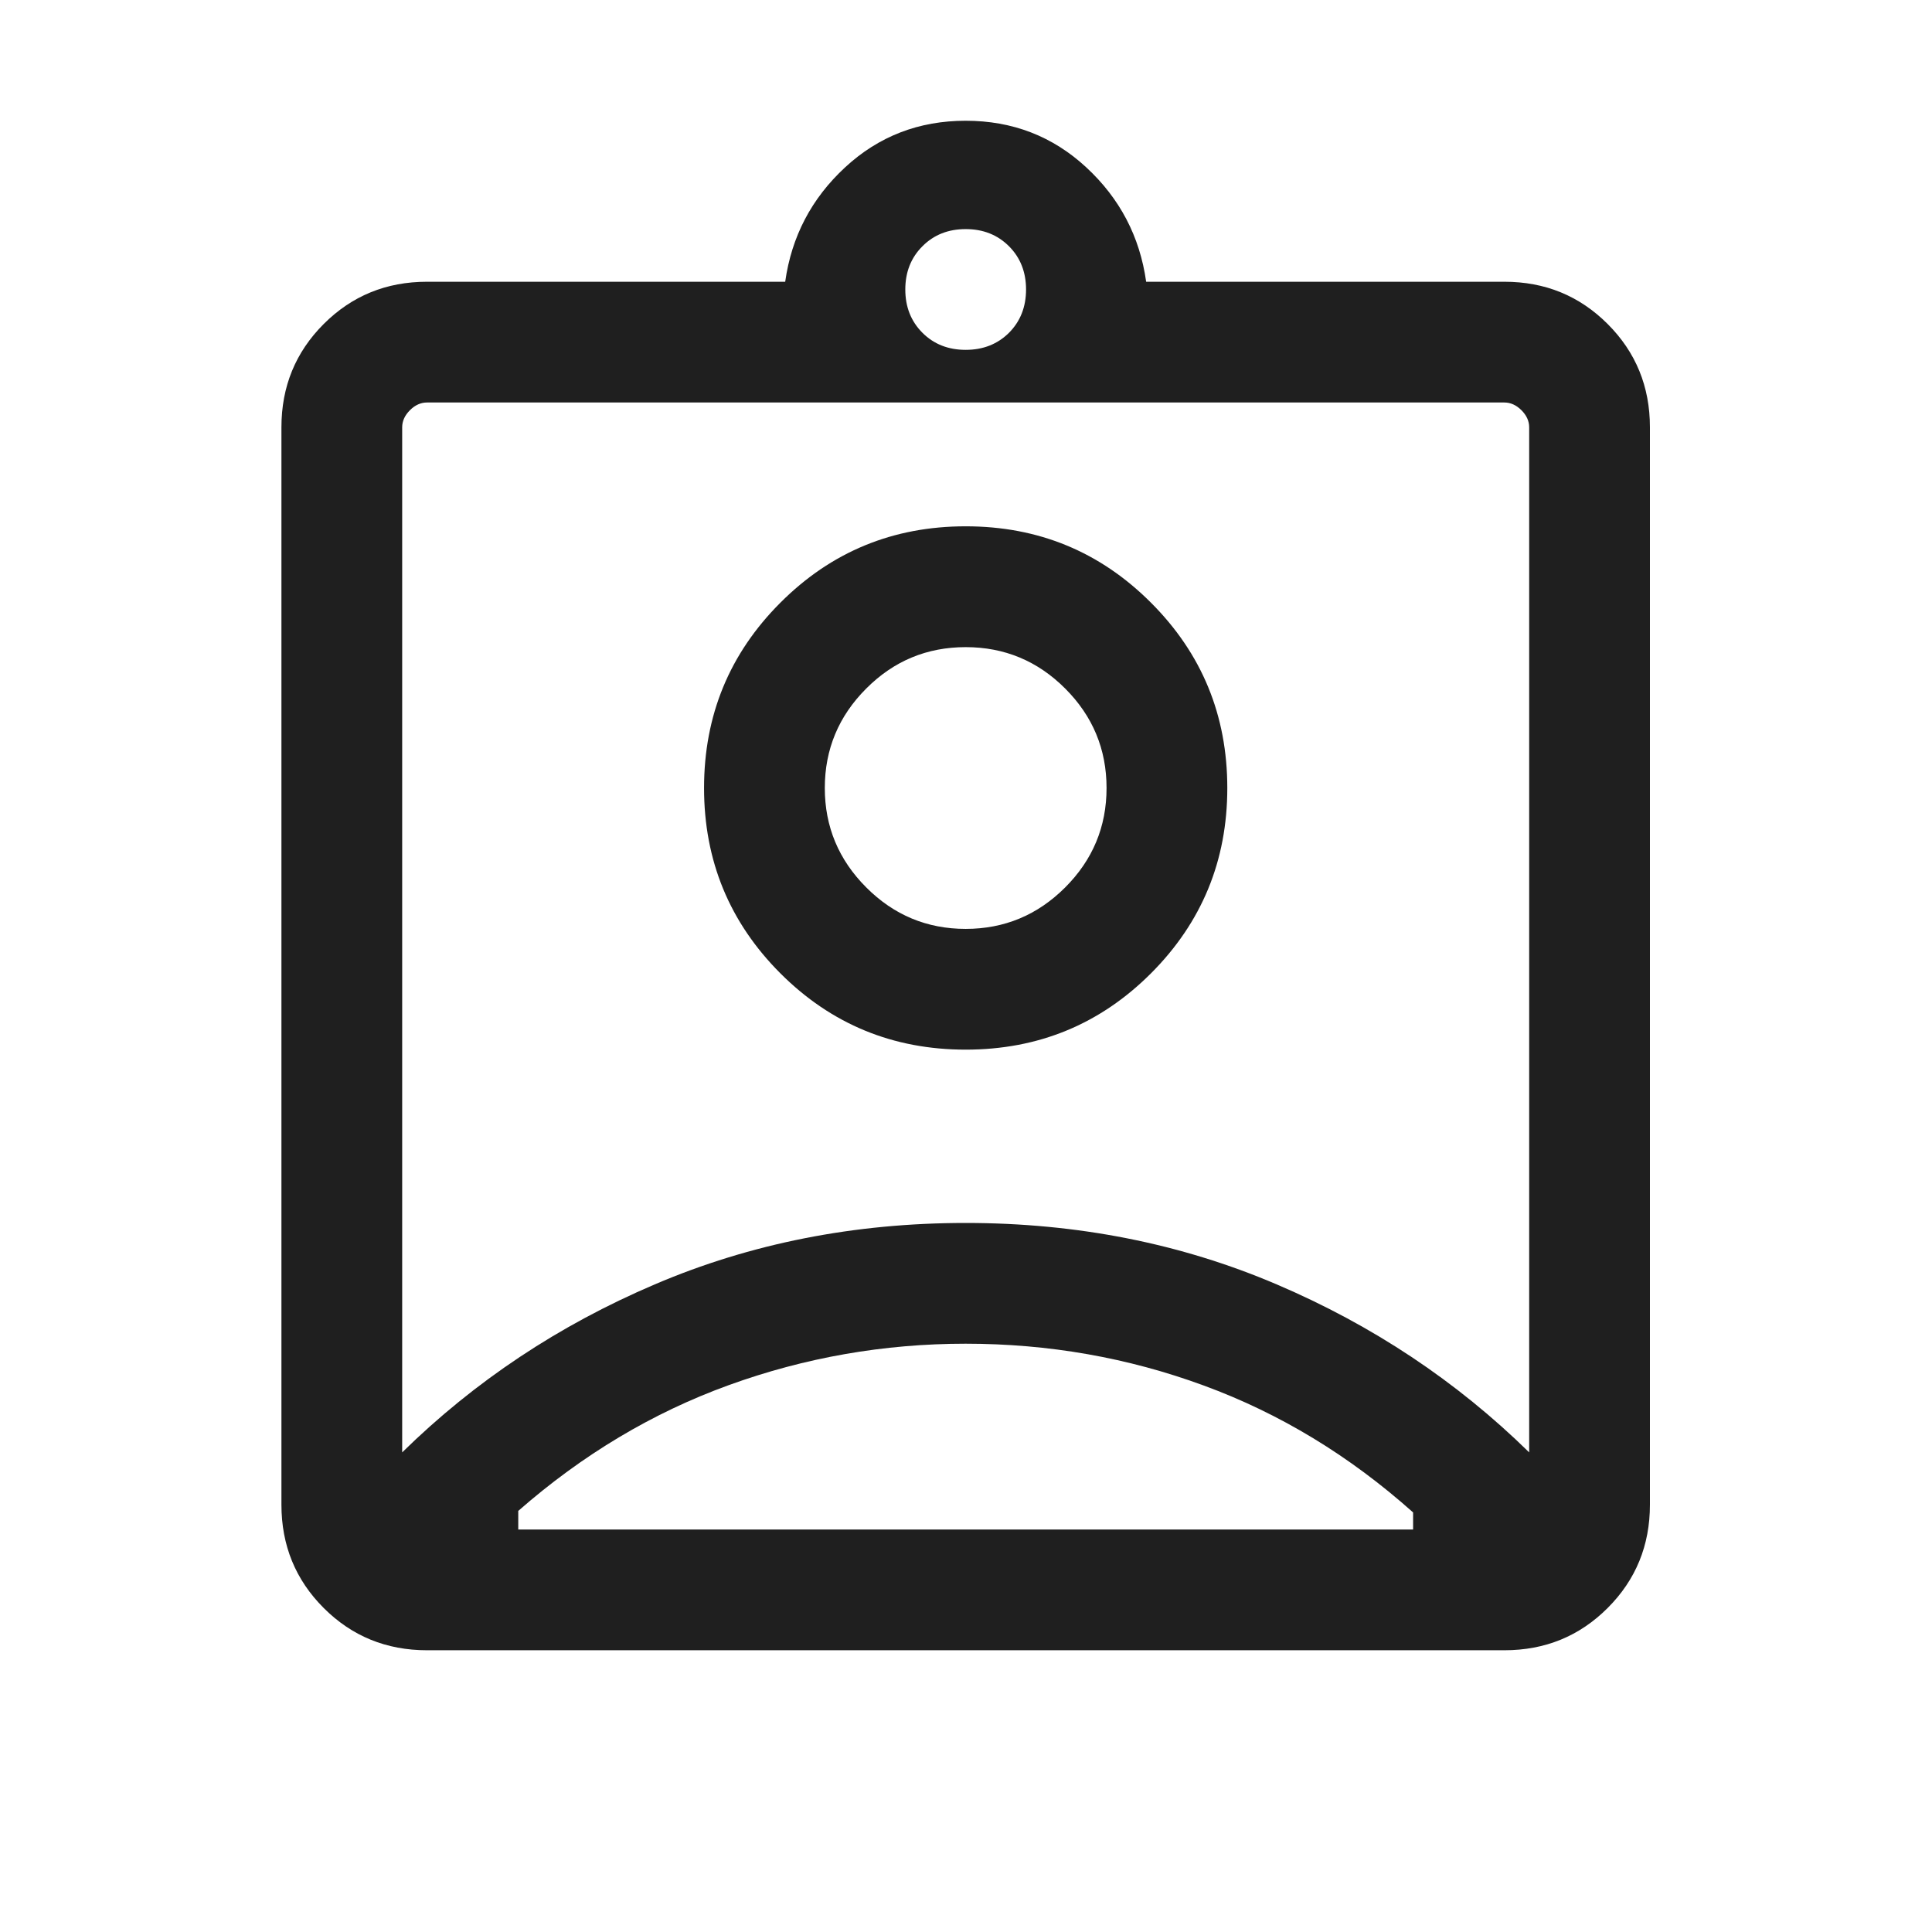
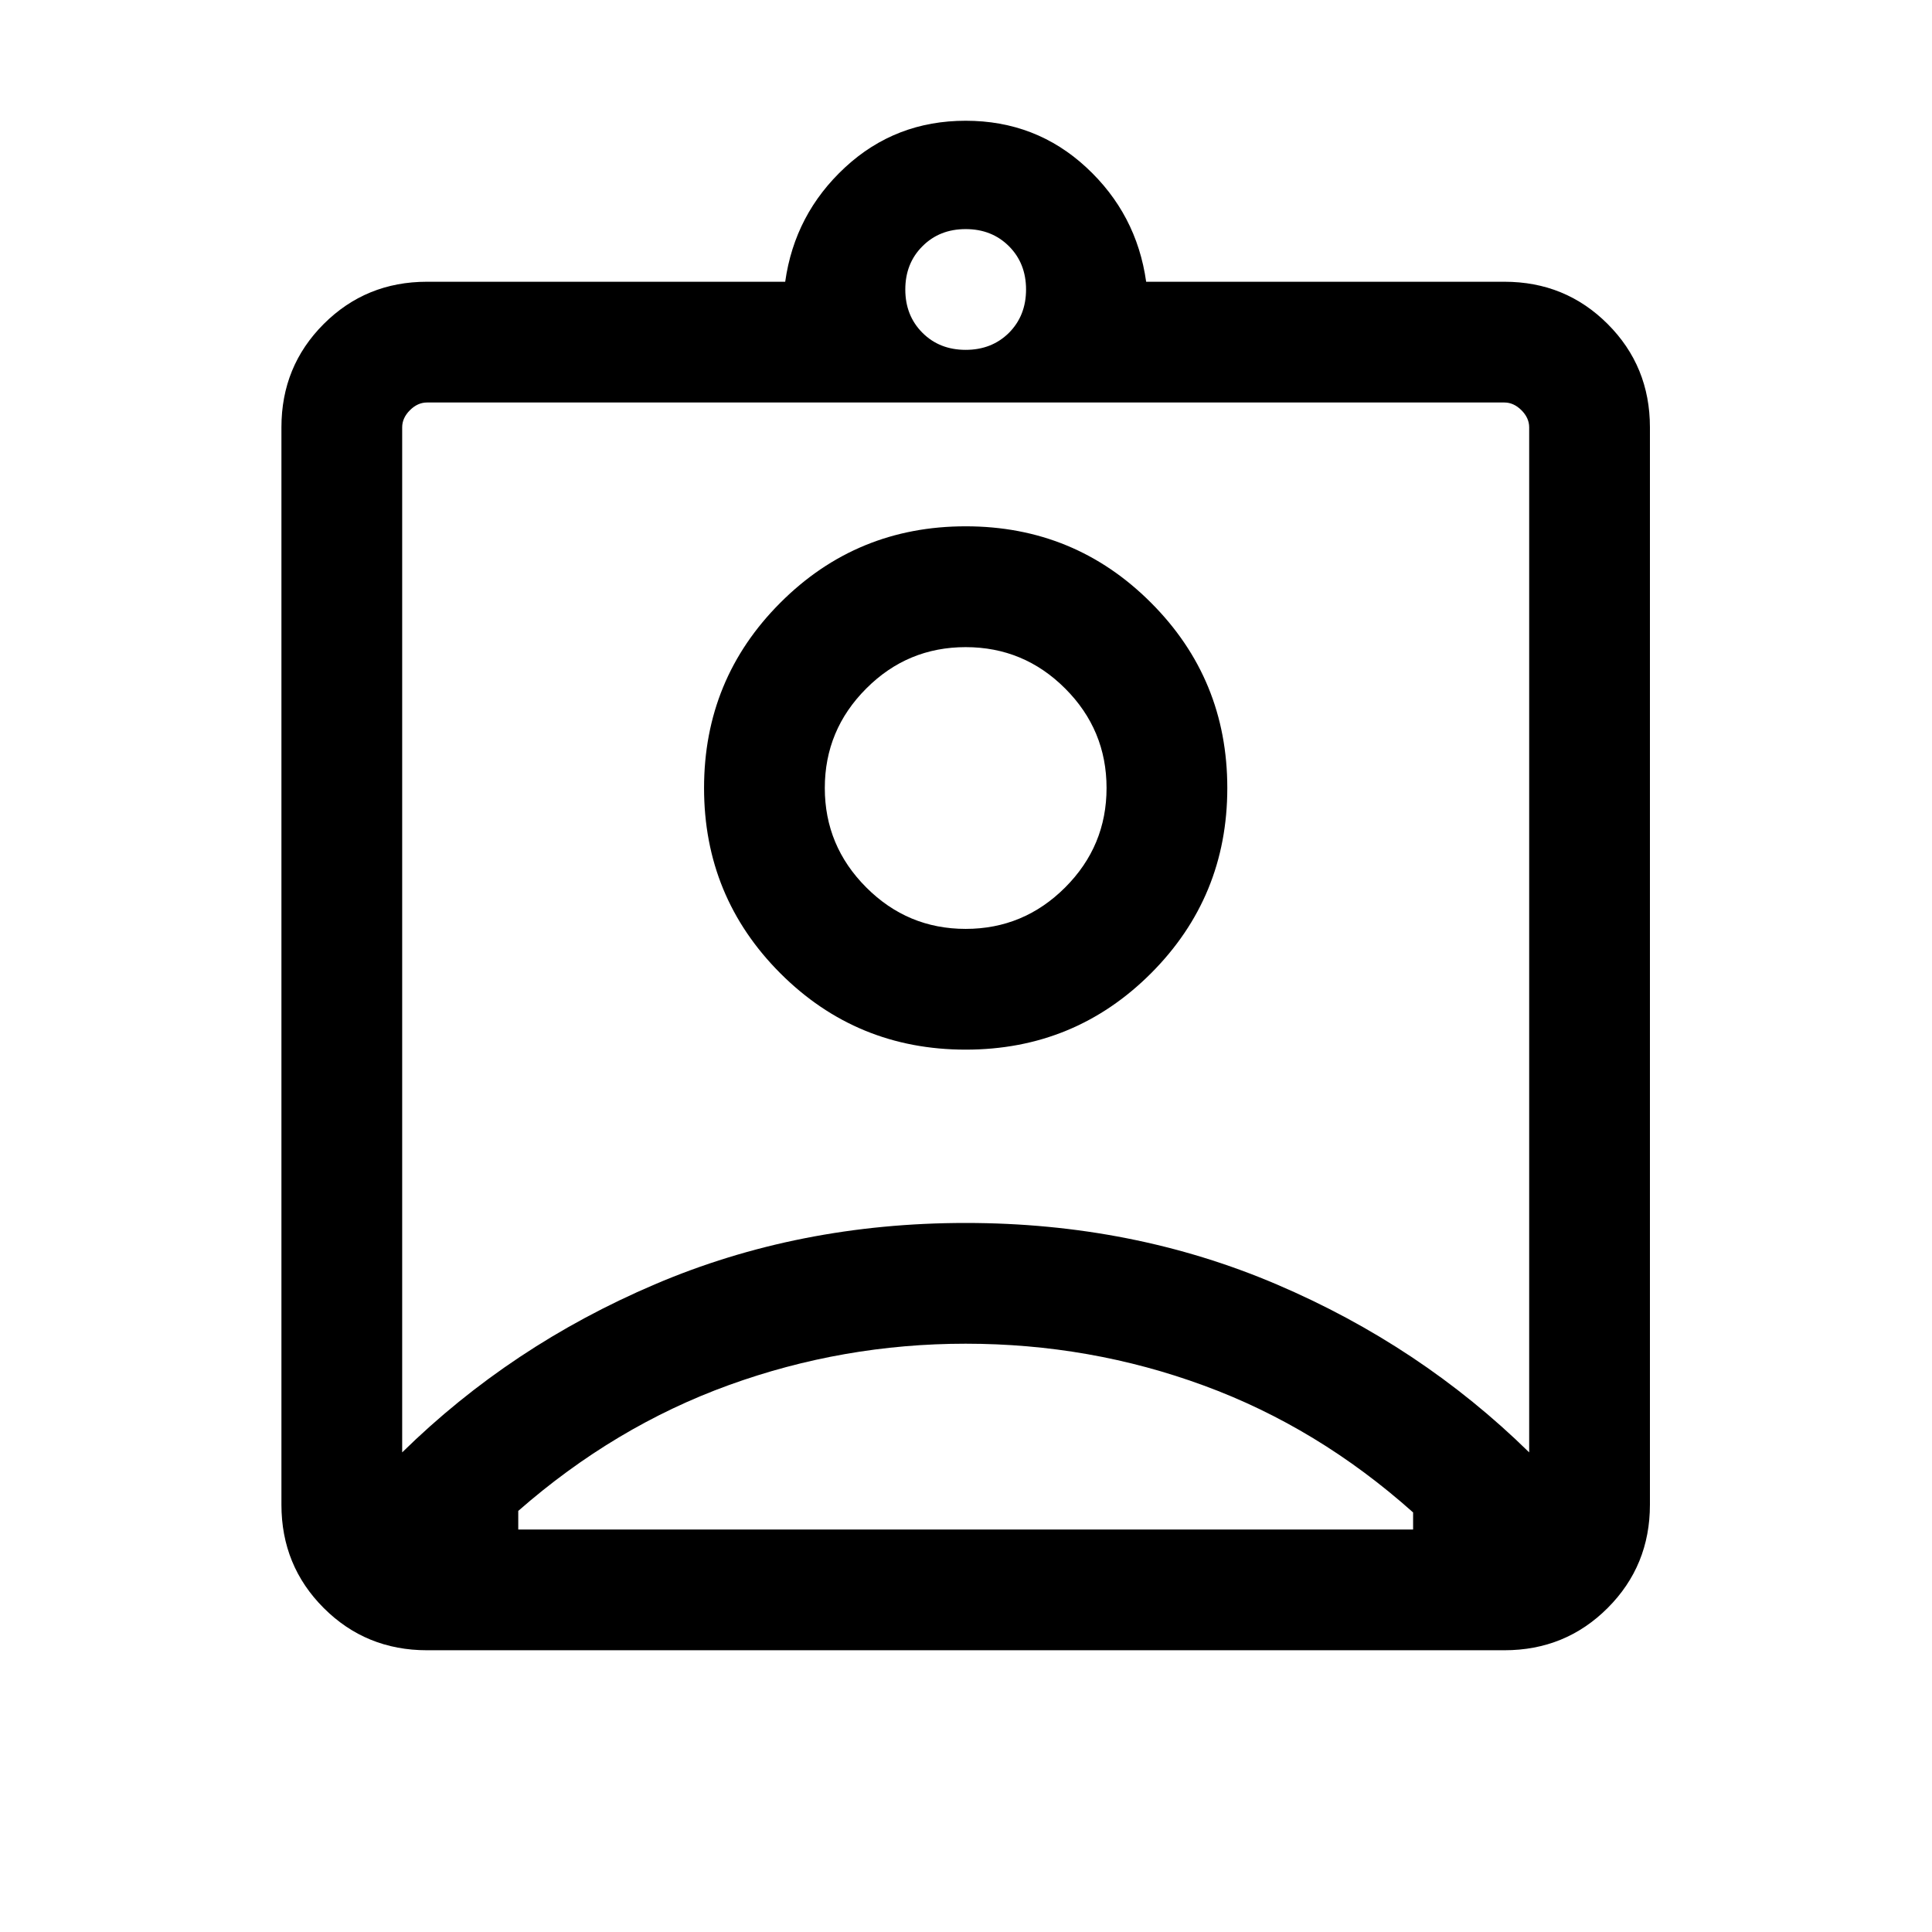
<svg xmlns="http://www.w3.org/2000/svg" width="24" height="24" viewBox="0 0 24 24" fill="none">
-   <path d="M5.304 20.5C4.799 20.5 4.371 20.325 4.021 19.975C3.671 19.625 3.496 19.197 3.496 18.692V5.308C3.496 4.803 3.671 4.375 4.021 4.025C4.371 3.675 4.799 3.5 5.304 3.5H9.754C9.833 2.938 10.081 2.465 10.498 2.079C10.915 1.693 11.414 1.5 11.996 1.5C12.578 1.5 13.077 1.693 13.494 2.079C13.911 2.465 14.159 2.938 14.238 3.5H18.688C19.194 3.5 19.621 3.675 19.971 4.025C20.321 4.375 20.496 4.803 20.496 5.308V18.692C20.496 19.197 20.321 19.625 19.971 19.975C19.621 20.325 19.194 20.5 18.688 20.5H5.304ZM11.996 4.346C12.213 4.346 12.392 4.275 12.534 4.134C12.675 3.992 12.746 3.813 12.746 3.596C12.746 3.38 12.675 3.2 12.534 3.059C12.392 2.917 12.213 2.846 11.996 2.846C11.779 2.846 11.6 2.917 11.459 3.059C11.317 3.2 11.246 3.38 11.246 3.596C11.246 3.813 11.317 3.992 11.459 4.134C11.6 4.275 11.779 4.346 11.996 4.346ZM4.996 18.042C5.896 17.159 6.942 16.463 8.134 15.955C9.325 15.446 10.613 15.192 11.996 15.192C13.379 15.192 14.667 15.446 15.859 15.955C17.05 16.463 18.096 17.159 18.996 18.042V5.308C18.996 5.231 18.964 5.16 18.9 5.096C18.836 5.032 18.765 5 18.688 5H5.304C5.227 5 5.156 5.032 5.092 5.096C5.028 5.16 4.996 5.231 4.996 5.308V18.042ZM11.996 13.039C12.899 13.039 13.666 12.723 14.298 12.091C14.93 11.458 15.246 10.691 15.246 9.789C15.246 8.886 14.93 8.119 14.298 7.487C13.666 6.854 12.899 6.538 11.996 6.538C11.094 6.538 10.326 6.854 9.694 7.487C9.062 8.119 8.746 8.886 8.746 9.789C8.746 10.691 9.062 11.458 9.694 12.091C10.326 12.723 11.094 13.039 11.996 13.039ZM6.438 19H17.554V18.788C16.764 18.083 15.898 17.558 14.955 17.212C14.012 16.865 13.026 16.692 11.996 16.692C10.979 16.692 9.998 16.864 9.052 17.207C8.106 17.55 7.235 18.071 6.438 18.769V19ZM11.996 11.539C11.515 11.539 11.103 11.367 10.761 11.024C10.418 10.681 10.246 10.269 10.246 9.789C10.246 9.308 10.418 8.896 10.761 8.553C11.103 8.21 11.515 8.039 11.996 8.039C12.477 8.039 12.889 8.21 13.232 8.553C13.575 8.896 13.746 9.308 13.746 9.789C13.746 10.269 13.575 10.681 13.232 11.024C12.889 11.367 12.477 11.539 11.996 11.539Z" fill="#1F1F1F" />
+   <path d="M5.304 20.5C4.799 20.5 4.371 20.325 4.021 19.975C3.671 19.625 3.496 19.197 3.496 18.692V5.308C3.496 4.803 3.671 4.375 4.021 4.025C4.371 3.675 4.799 3.5 5.304 3.5H9.754C9.833 2.938 10.081 2.465 10.498 2.079C10.915 1.693 11.414 1.5 11.996 1.5C12.578 1.5 13.077 1.693 13.494 2.079C13.911 2.465 14.159 2.938 14.238 3.5H18.688C19.194 3.5 19.621 3.675 19.971 4.025C20.321 4.375 20.496 4.803 20.496 5.308V18.692C20.496 19.197 20.321 19.625 19.971 19.975C19.621 20.325 19.194 20.5 18.688 20.5H5.304ZM11.996 4.346C12.213 4.346 12.392 4.275 12.534 4.134C12.675 3.992 12.746 3.813 12.746 3.596C12.746 3.38 12.675 3.2 12.534 3.059C12.392 2.917 12.213 2.846 11.996 2.846C11.779 2.846 11.6 2.917 11.459 3.059C11.317 3.2 11.246 3.38 11.246 3.596C11.246 3.813 11.317 3.992 11.459 4.134C11.6 4.275 11.779 4.346 11.996 4.346ZM4.996 18.042C5.896 17.159 6.942 16.463 8.134 15.955C9.325 15.446 10.613 15.192 11.996 15.192C13.379 15.192 14.667 15.446 15.859 15.955C17.05 16.463 18.096 17.159 18.996 18.042V5.308C18.996 5.231 18.964 5.16 18.9 5.096C18.836 5.032 18.765 5 18.688 5H5.304C5.227 5 5.156 5.032 5.092 5.096C5.028 5.16 4.996 5.231 4.996 5.308V18.042ZM11.996 13.039C12.899 13.039 13.666 12.723 14.298 12.091C14.93 11.458 15.246 10.691 15.246 9.789C15.246 8.886 14.93 8.119 14.298 7.487C13.666 6.854 12.899 6.538 11.996 6.538C11.094 6.538 10.326 6.854 9.694 7.487C9.062 8.119 8.746 8.886 8.746 9.789C8.746 10.691 9.062 11.458 9.694 12.091C10.326 12.723 11.094 13.039 11.996 13.039ZM6.438 19H17.554V18.788C16.764 18.083 15.898 17.558 14.955 17.212C14.012 16.865 13.026 16.692 11.996 16.692C10.979 16.692 9.998 16.864 9.052 17.207C8.106 17.55 7.235 18.071 6.438 18.769V19ZM11.996 11.539C11.515 11.539 11.103 11.367 10.761 11.024C10.418 10.681 10.246 10.269 10.246 9.789C10.246 9.308 10.418 8.896 10.761 8.553C11.103 8.21 11.515 8.039 11.996 8.039C12.477 8.039 12.889 8.21 13.232 8.553C13.575 8.896 13.746 9.308 13.746 9.789C13.746 10.269 13.575 10.681 13.232 11.024C12.889 11.367 12.477 11.539 11.996 11.539Z" fill="currentColor" />
</svg>
